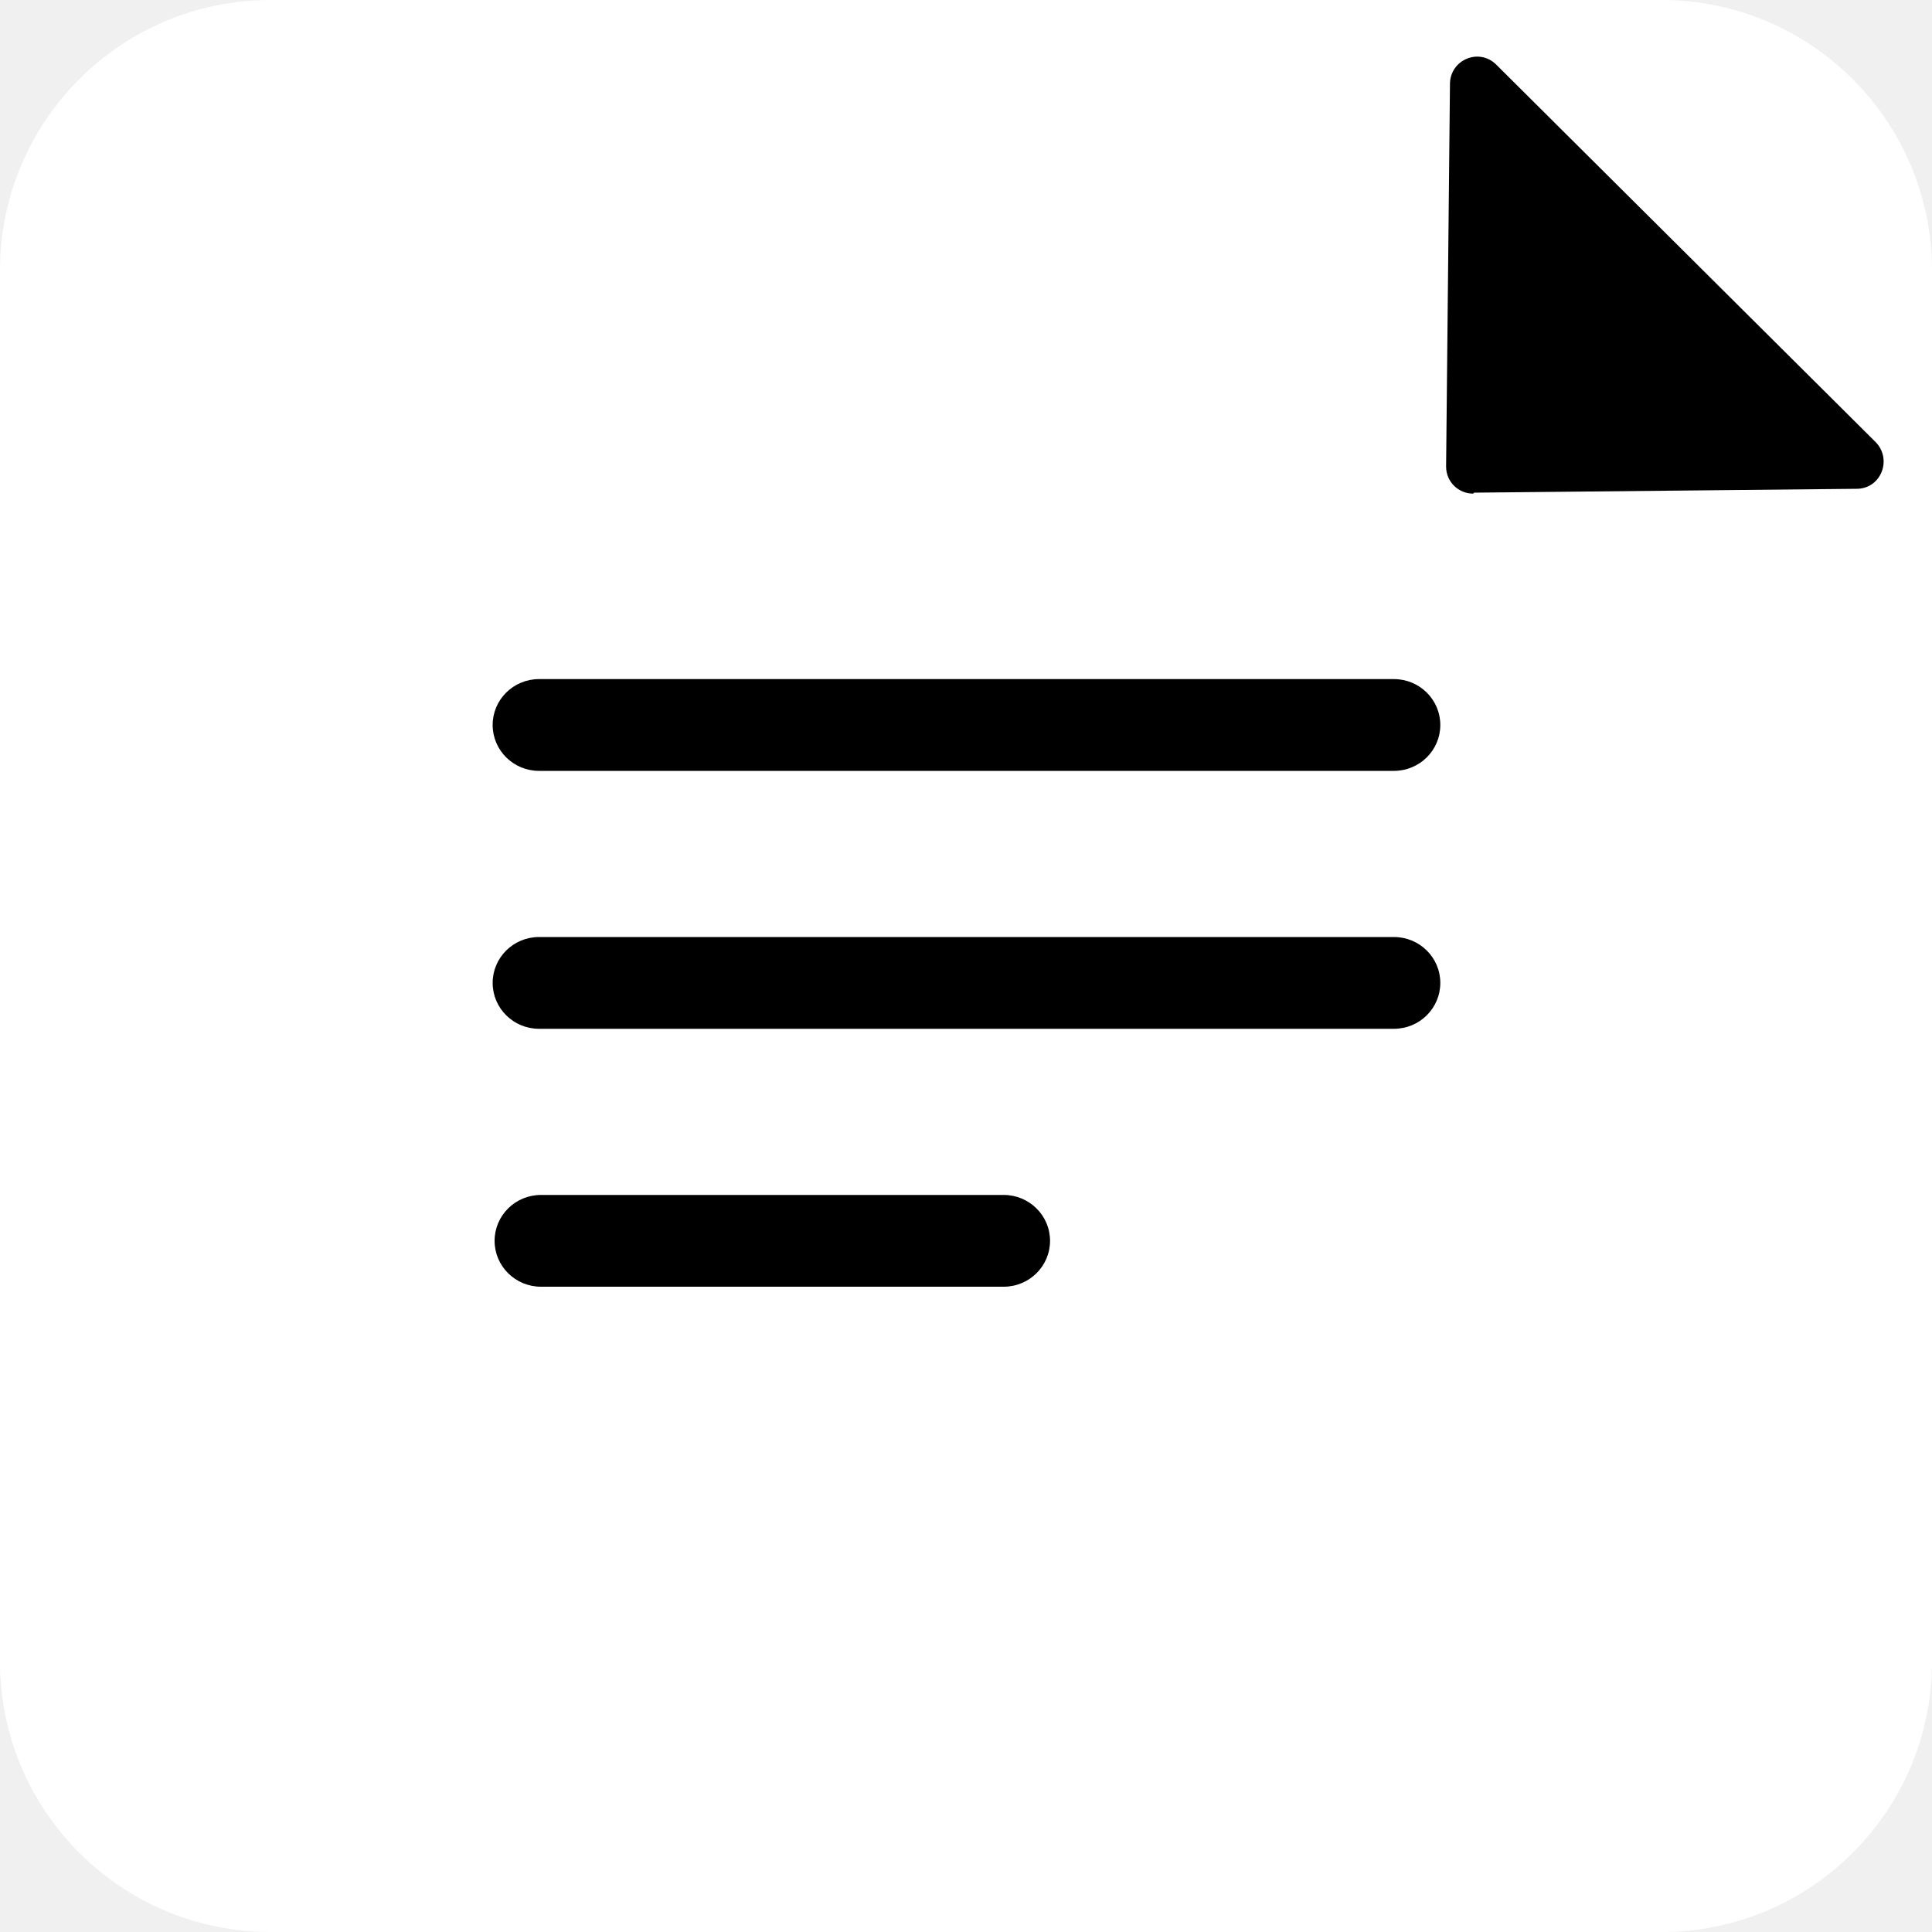
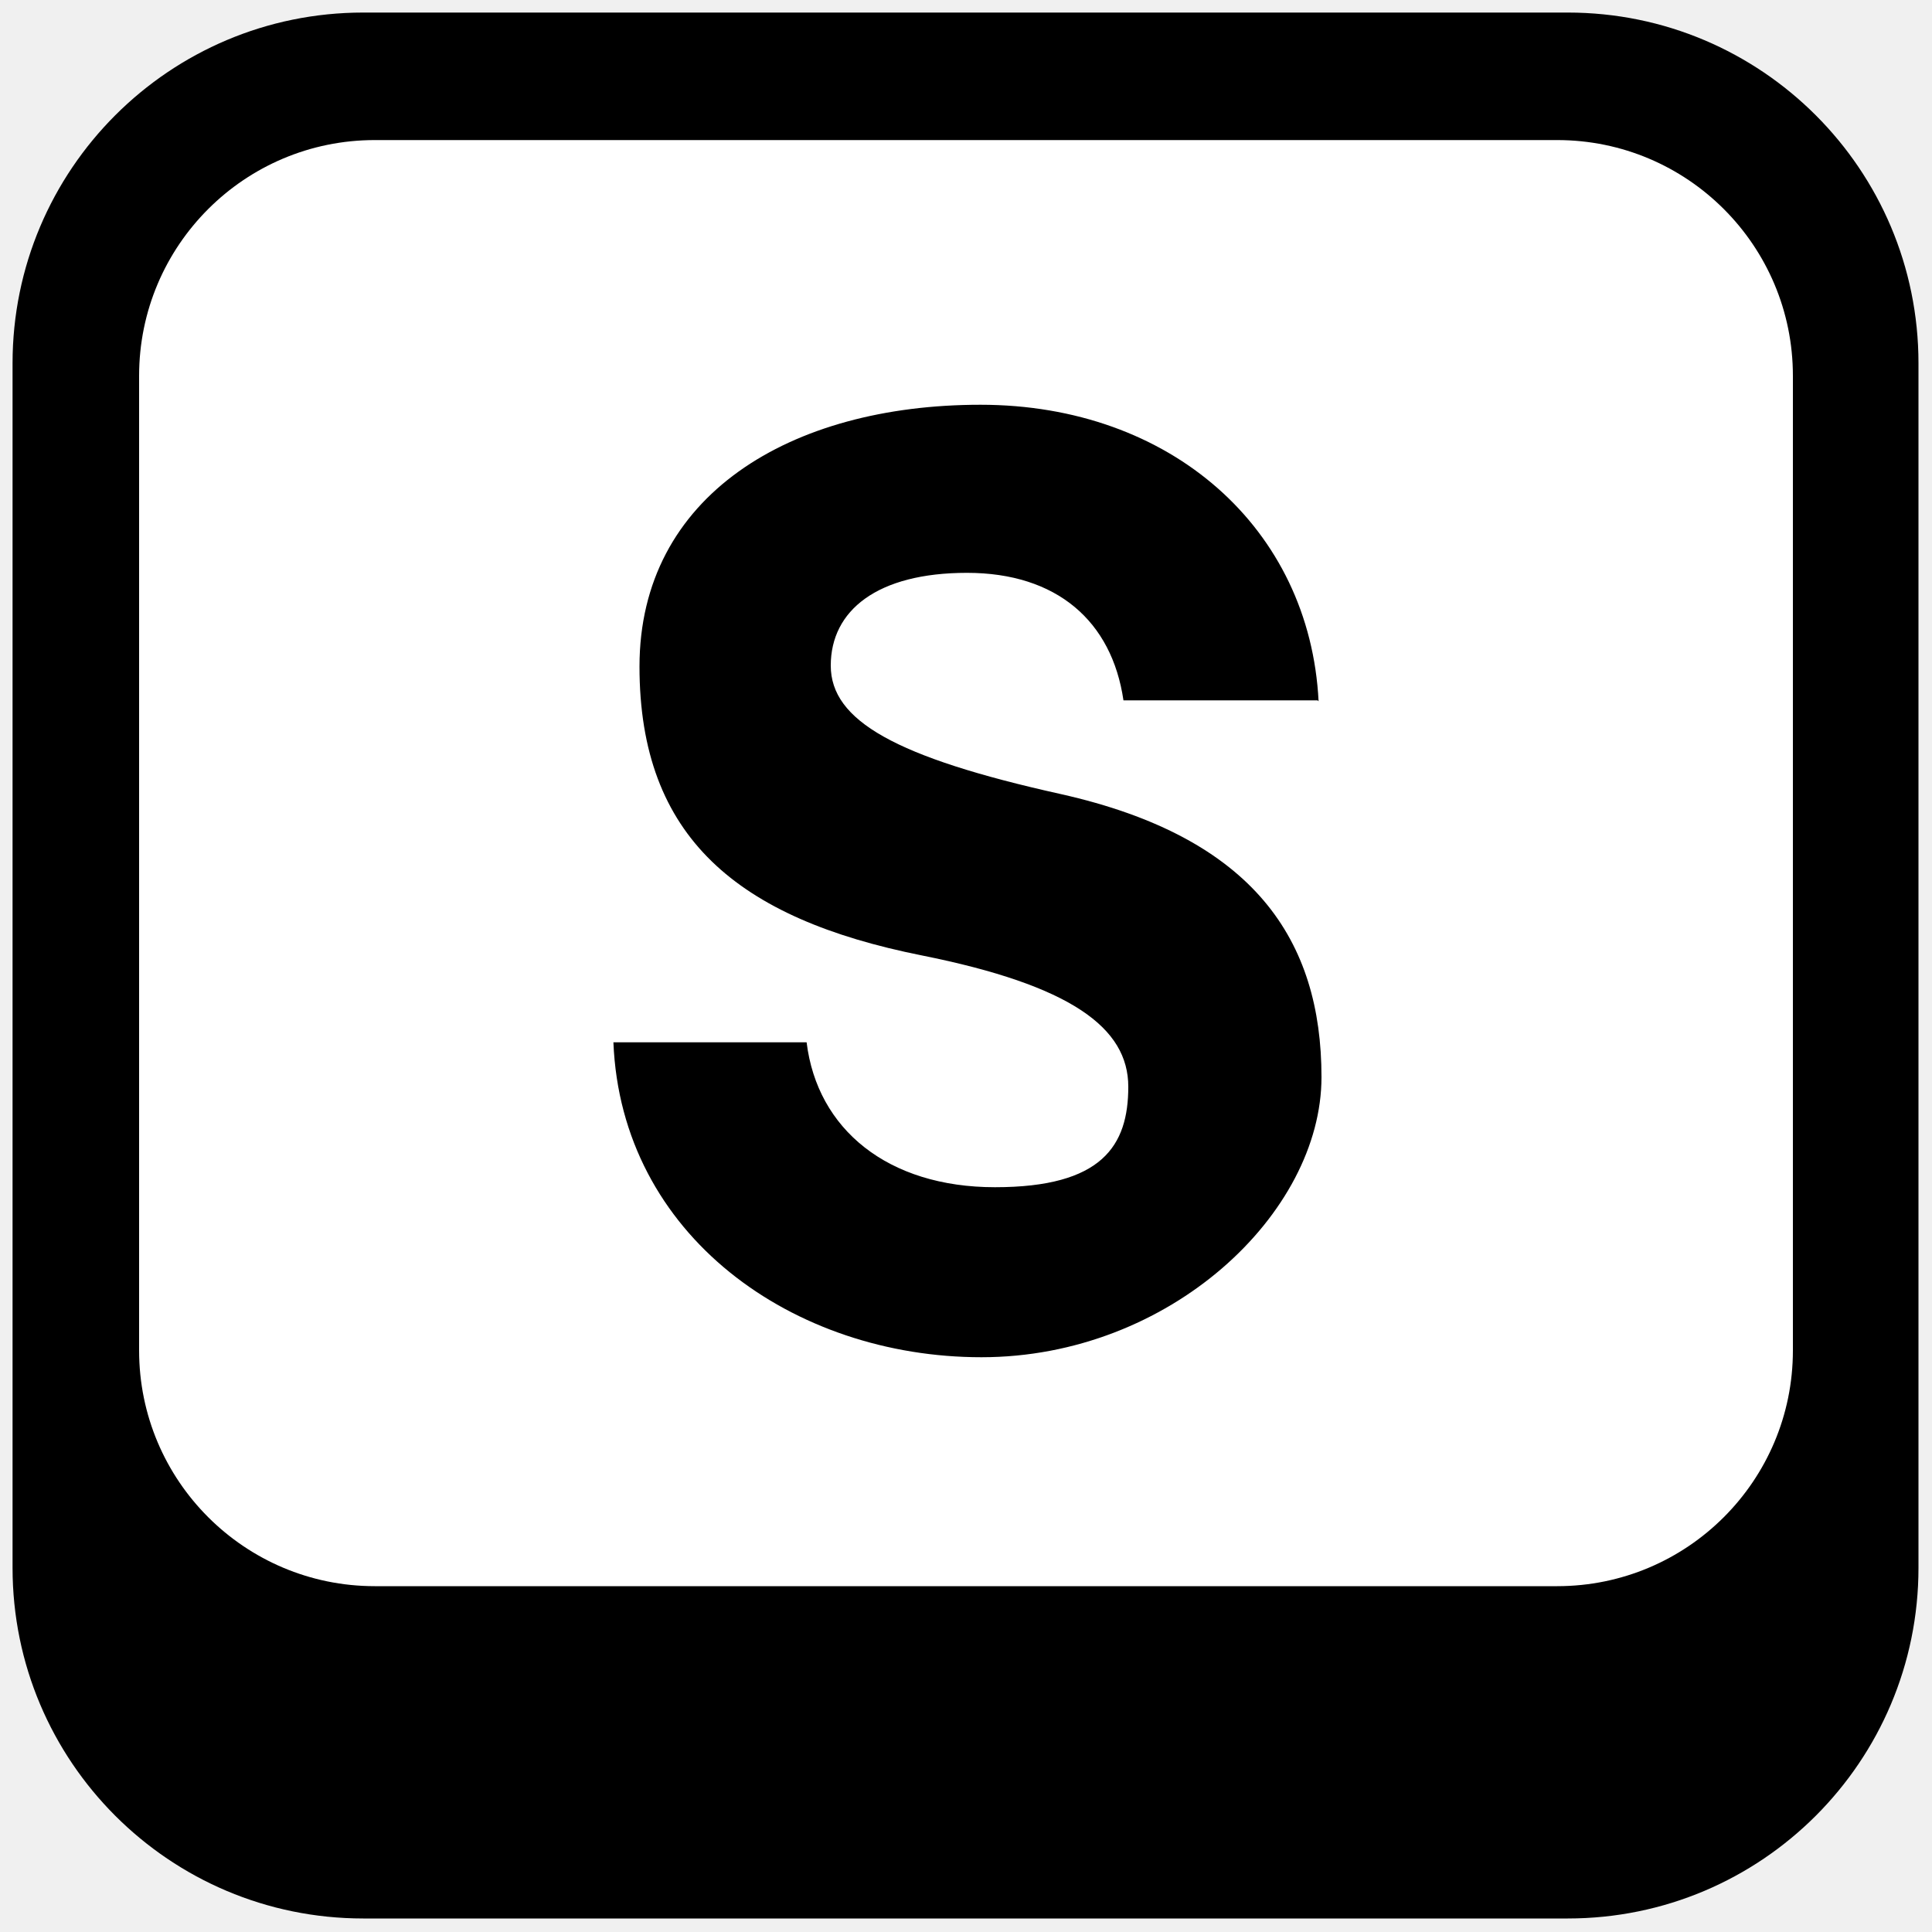
<svg xmlns="http://www.w3.org/2000/svg" id="_레이어_1" version="1.1" viewBox="0 0 200 200">
  <defs>
    <style>
      .st0 {
        fill: #fff;
      }
    </style>
  </defs>
-   <rect class="st0" x="0" width="200" height="200" rx="28" ry="28" />
-   <rect x="51" y="97" width="98.1" height="9.5" rx="4.8" ry="4.8" />
-   <rect x="51" y="70.3" width="98.1" height="9.5" rx="4.8" ry="4.8" />
-   <rect x="51.2" y="123.7" width="57.5" height="9.5" rx="4.8" ry="4.8" />
-   <path d="M152.6,51l39.6-.4c2.5,0,3.7-3,2-4.8L154.9,6.7c-1.8-1.8-4.8-.5-4.8,2l-.4,39.6c0,1.6,1.3,2.8,2.8,2.8Z" />
+   <rect x="1.3" y="1.3" width="197.3" height="197.3" rx="36.3" ry="36.3" />
+   <rect class="st0" x="14.4" y="14.5" width="171.2" height="149.7" rx="24.4" ry="24.4" />
+   <path d="M136.4,72.5h-20.1c-1.2-8.2-6.9-13.2-16.2-13.2s-14.1,3.9-14.1,9.6,6.7,9.5,23.8,13.3c20.1,4.5,27,15.2,27,29.3s-15.7,29-35.2,29-37.3-12.6-38.1-32.6h20c1.1,9,8.4,15,19.5,15s13.8-4.3,13.8-10.4-5.9-10.5-21.4-13.6c-19-3.8-29.2-12.2-29.2-29.9s15.6-27.1,35.3-27.1,34.1,12.8,35,30.7Z" />
</svg>
